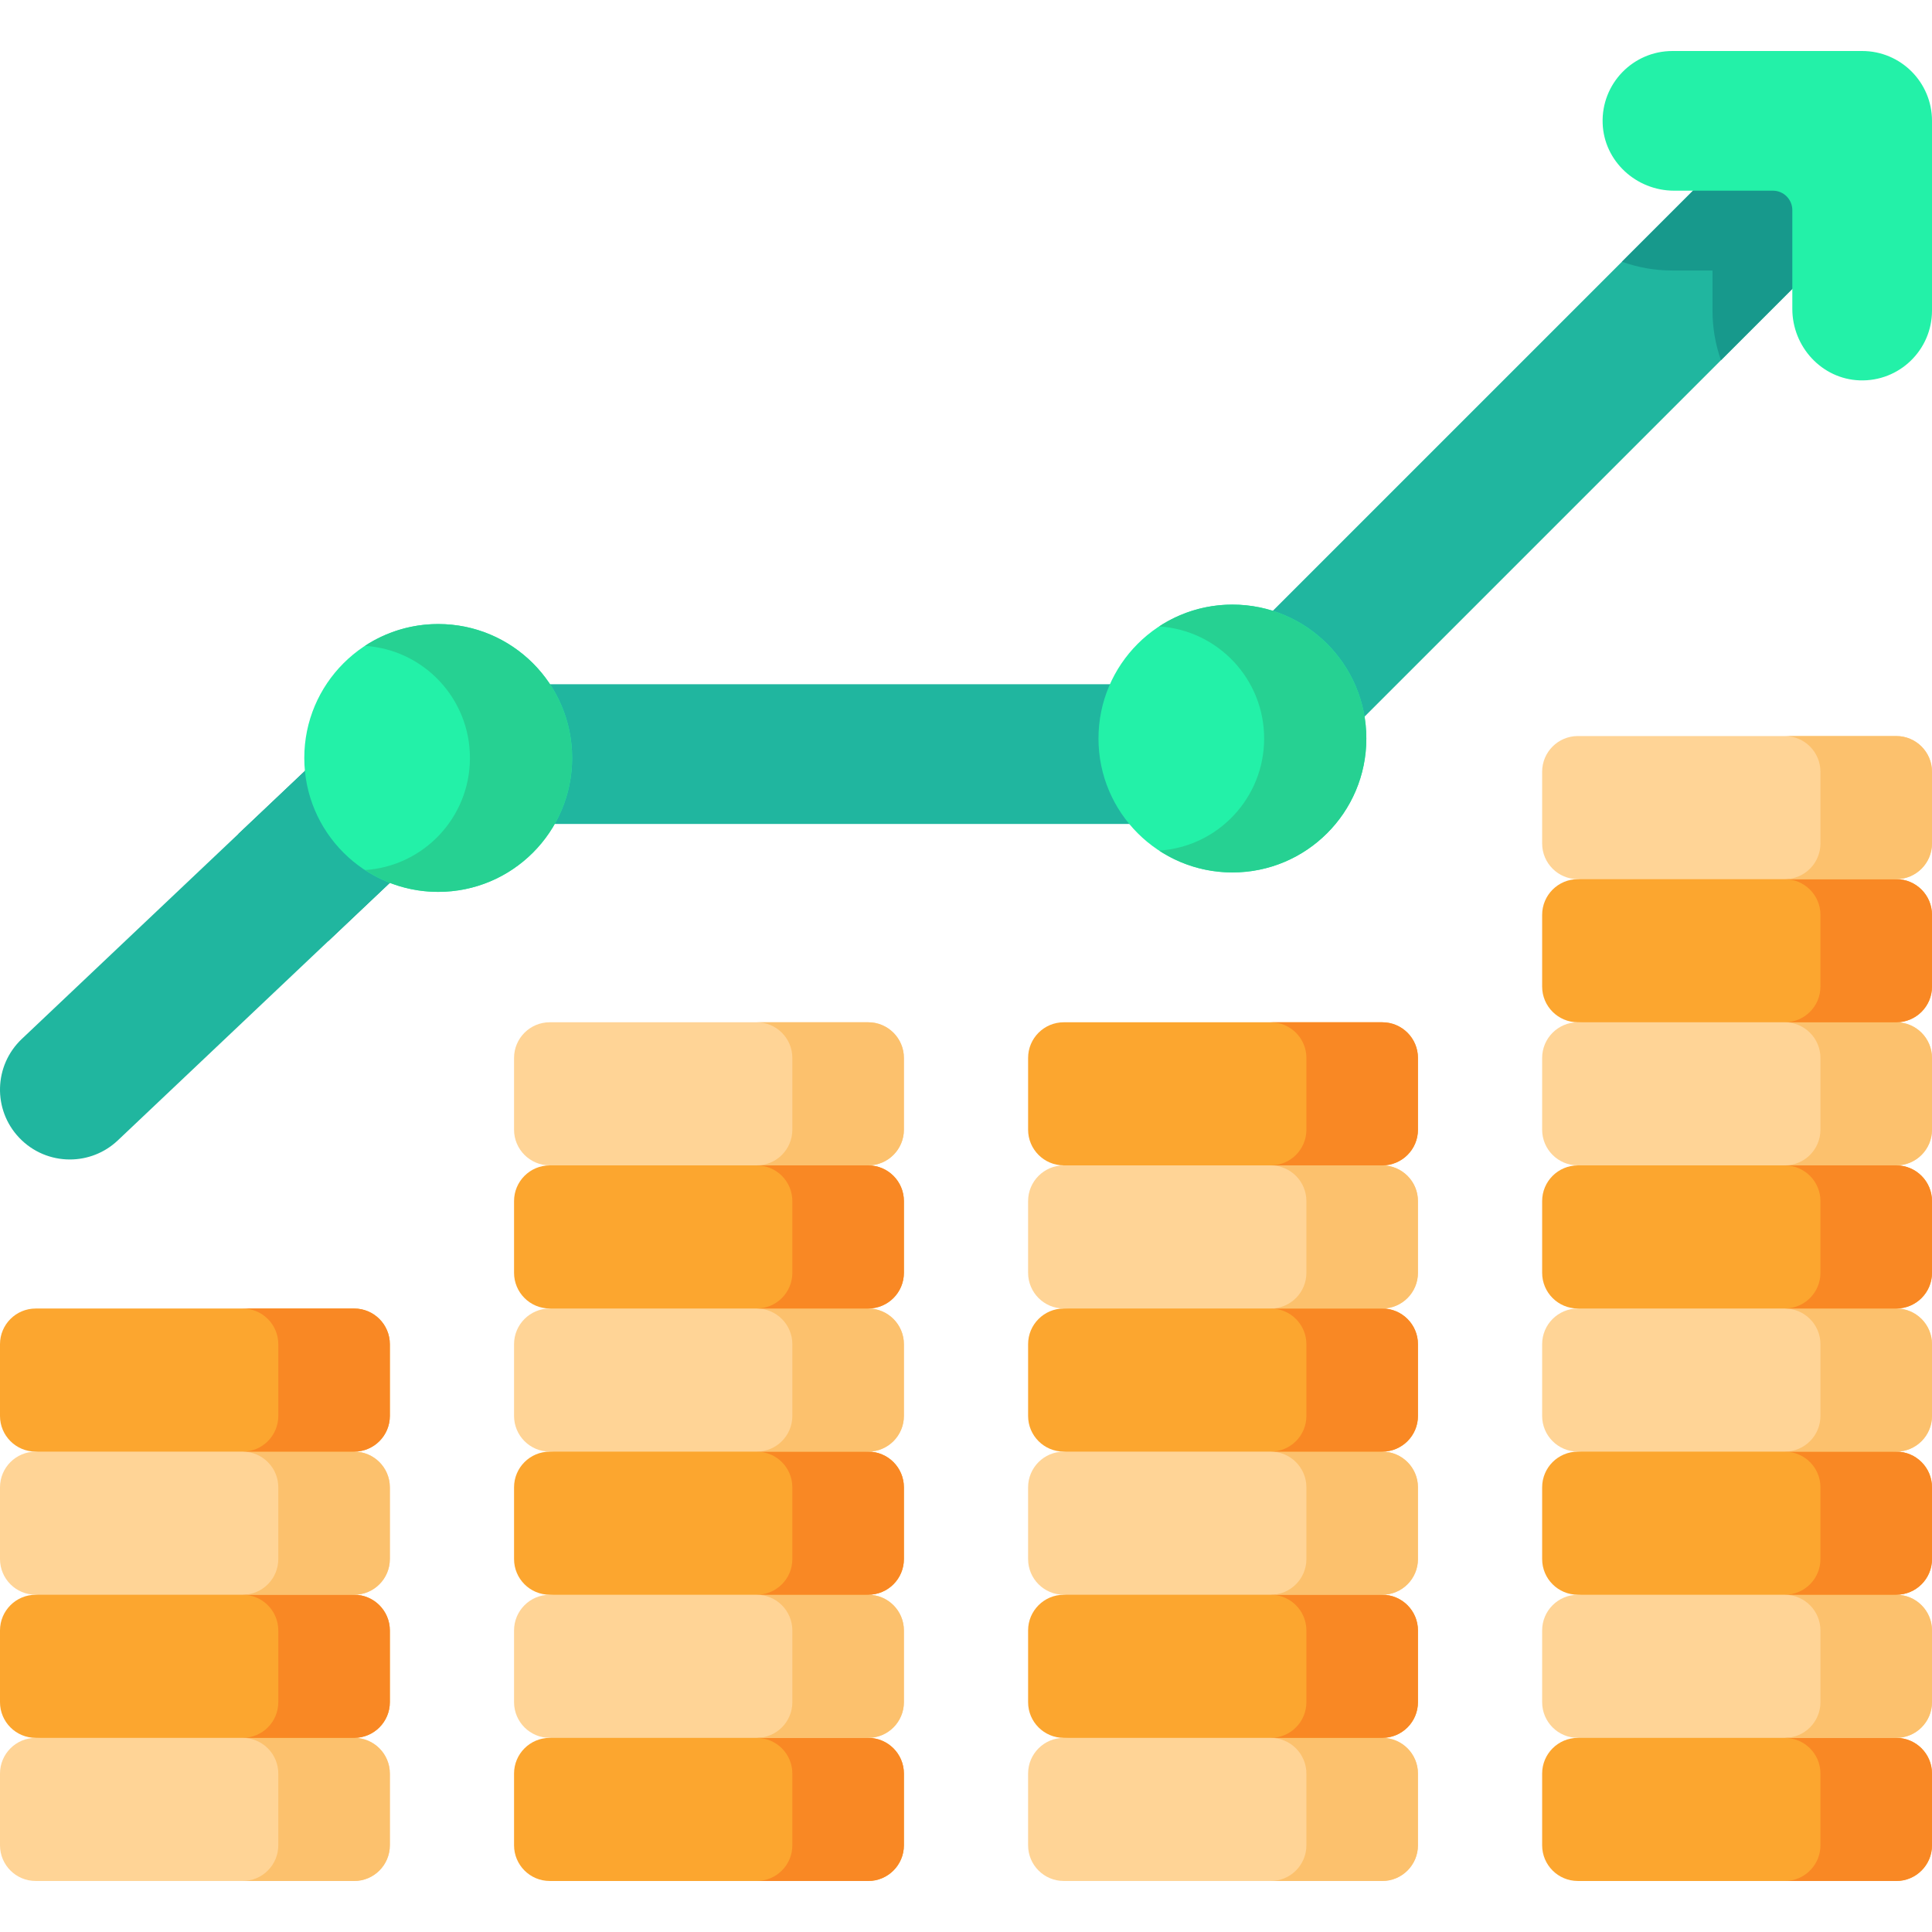
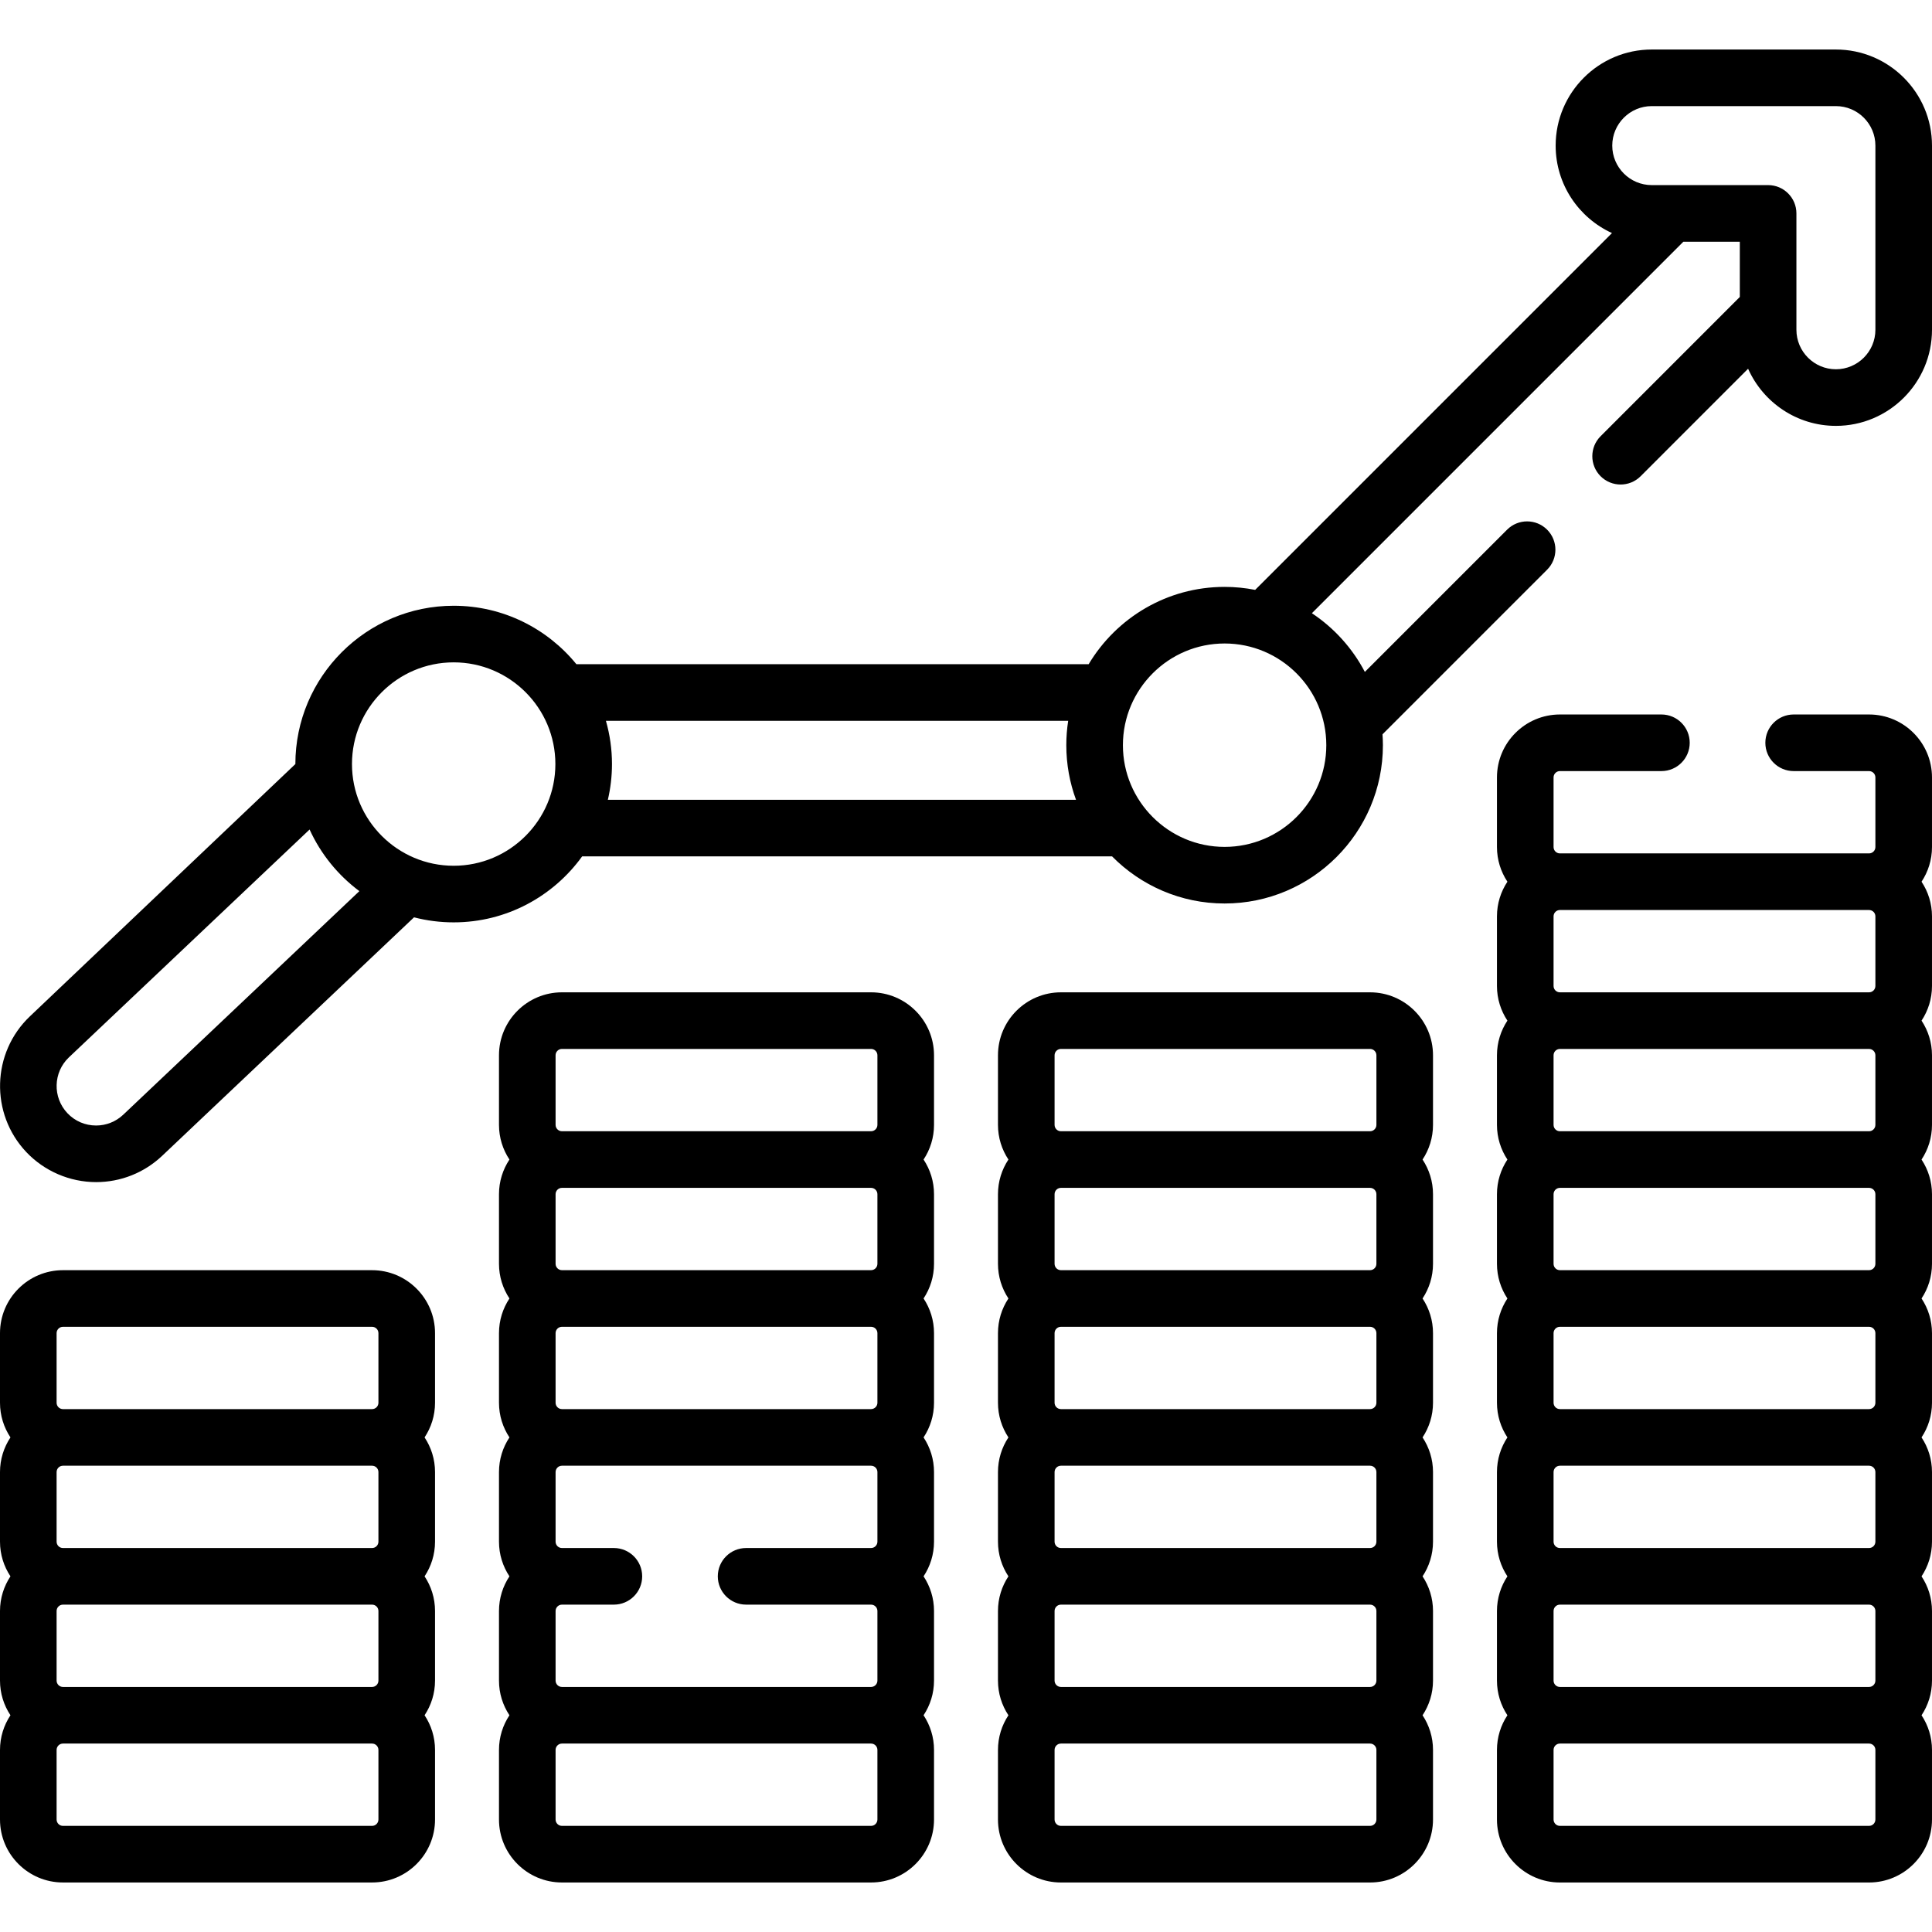
<svg xmlns="http://www.w3.org/2000/svg" id="Capa_1" enable-background="new 0 0 512 512" height="512" viewBox="0 0 512 512" width="512">
  <g>
-     <g fill="#ffd496">
-       <path d="m502.538 232.984-41.582 5-42.812-5c-5.225 0-9.46-4.236-9.46-9.46v-19.004c0-5.225 4.236-9.46 9.46-9.46h84.393c5.225 0 9.46 4.236 9.46 9.46v19.004c.001 5.224-4.234 9.46-9.459 9.46z" />
-       <path d="m502.538 308.838-43.998 5-40.396-5c-5.225 0-9.46-4.236-9.46-9.46v-19.004c0-5.225 4.236-9.46 9.46-9.46l36.362-5 48.031 5c5.225 0 9.46 4.236 9.46 9.46v19.004c.001 5.225-4.234 9.46-9.459 9.46z" />
-       <path d="m502.538 384.695-43.515 5-40.879-5c-5.225 0-9.46-4.236-9.46-9.46v-19.005c0-5.225 4.236-9.46 9.46-9.46l40.396-5 43.998 5c5.225 0 9.46 4.236 9.46 9.46v19.004c0 5.225-4.235 9.461-9.46 9.461z" />
-       <path d="m502.538 460.551-42.548 5-41.845-5c-5.225 0-9.46-4.236-9.46-9.46v-19.004c0-5.225 4.236-9.46 9.46-9.46l40.879-5 43.515 5c5.225 0 9.46 4.236 9.46 9.46v19.004c-.001 5.225-4.236 9.46-9.461 9.46z" />
-       <path d="m366.31 422.623-42.588 5-41.805-5c-5.225 0-9.46-4.236-9.46-9.46v-19.004c0-5.225 4.236-9.46 9.46-9.46l40.839-5 43.555 5c5.225 0 9.46 4.236 9.46 9.46v19.004c-.001 5.224-4.236 9.46-9.461 9.46z" />
-       <path d="m366.31 346.767-43.071 5-41.322-5c-5.225 0-9.46-4.236-9.46-9.46v-19.004c0-5.225 4.236-9.46 9.46-9.46l39.389-5 45.004 5c5.225 0 9.46 4.236 9.46 9.46v19.004c0 5.224-4.235 9.46-9.46 9.46z" />
-       <path d="m230.082 308.836-41.179 5-43.215-5c-5.225 0-9.46-4.236-9.46-9.46v-19.004c0-5.225 4.236-9.46 9.46-9.46h84.393c5.225 0 9.46 4.236 9.46 9.46v19.004c.001 5.224-4.234 9.46-9.459 9.46z" />
-       <path d="m230.082 384.695-41.662 5-42.731-5c-5.225 0-9.46-4.236-9.46-9.46v-19.005c0-5.225 4.236-9.46 9.46-9.46l41.282-5 43.112 5c5.225 0 9.46 4.236 9.46 9.46v19.004c-.001 5.225-4.236 9.461-9.461 9.461z" />
-       <path d="m230.082 460.551-42.145 5-42.248-5c-5.225 0-9.46-4.236-9.46-9.46v-19.004c0-5.225 4.236-9.46 9.46-9.46l42.248-5 42.145 5c5.225 0 9.46 4.236 9.46 9.46v19.004c0 5.225-4.235 9.46-9.46 9.46z" />
-       <path d="m93.854 422.623-43.635 5-40.759-5c-5.225 0-9.46-4.236-9.46-9.46v-19.004c0-5.225 4.236-9.46 9.46-9.46l41.725-5 42.668 5c5.225 0 9.46 4.236 9.46 9.46v19.004c.001 5.224-4.235 9.46-9.459 9.46z" />
-     </g>
    <g>
      <g>
        <g>
-           <path d="m119.801 218.354-32.817 31.061c-10.798-6.504-19.259-16.509-23.796-28.428l36.519-34.583z" fill="#17998c" />
          <g>
-             <g>
-               <path d="m18.511 307.274c-4.907 0-9.803-1.939-13.443-5.784-7.028-7.423-6.707-19.137.716-26.164l93.924-88.922c3.437-3.254 7.991-5.068 12.724-5.068h205.418l146.458-146.458c7.228-7.228 18.946-7.228 26.174 0s7.228 18.946 0 26.174l-151.879 151.879c-3.471 3.471-8.179 5.421-13.087 5.421h-205.713l-88.571 83.854c-3.578 3.388-8.154 5.068-12.721 5.068z" fill="#20b69f" />
-             </g>
-             <path d="m490.487 61.047-34.414 34.414c-1.449-4.114-2.242-8.545-2.242-13.156v-10.618h-10.618c-4.696 0-9.201-.814-13.379-2.327l34.477-34.478c7.223-7.234 18.941-7.234 26.175 0 7.224 7.224 7.224 18.942.001 26.165z" fill="#17998c" />
-             <g>
-               <g>
-                 <path d="m492.817 100.798c-10.029-.357-17.833-8.904-17.833-18.939v-26.175c0-2.845-2.306-5.151-5.151-5.151h-26.175c-10.036 0-18.583-7.804-18.939-17.833-.374-10.529 8.05-19.183 18.496-19.183h50.277c10.222 0 18.508 8.286 18.508 18.508v50.277c0 10.446-8.653 18.871-19.183 18.496z" fill="#23f1a8" />
-               </g>
-             </g>
-           </g>
-           <g>
-             <circle cx="116.131" cy="200.866" fill="#23f1a8" r="35.492" />
-             <path d="m151.624 200.861c0 19.608-15.896 35.493-35.493 35.493-7.16 0-13.833-2.126-19.417-5.785 15.525-.994 27.825-13.918 27.825-29.708s-12.3-28.714-27.836-29.697c5.584-3.659 12.257-5.785 19.428-5.785 19.597 0 35.493 15.885 35.493 35.482z" fill="#26d192" />
-           </g>
-           <g>
-             <circle cx="326.602" cy="195.715" fill="#23f1a8" r="35.492" />
-             <path d="m362.096 195.71c0 19.608-15.896 35.493-35.493 35.493-7.16 0-13.833-2.126-19.417-5.785 15.525-.994 27.825-13.918 27.825-29.708s-12.3-28.714-27.836-29.697c5.584-3.659 12.257-5.785 19.428-5.785 19.597 0 35.493 15.885 35.493 35.482z" fill="#26d192" />
-           </g>
-         </g>
-       </g>
-       <g>
-         <g>
-           <g>
-             <path d="m93.854 498.479h-84.394c-5.225 0-9.46-4.236-9.46-9.46v-19.004c0-5.225 4.236-9.46 9.46-9.46l40.275-5 44.118 5c5.225 0 9.46 4.236 9.46 9.46v19.004c.001 5.225-4.235 9.46-9.459 9.46z" fill="#ffd496" />
-             <path d="m103.316 470.017v19.006c0 5.222-4.238 9.46-9.46 9.46h-29.564c5.222 0 9.46-4.238 9.46-9.46v-19.006c0-5.222-4.238-9.46-9.46-9.46h29.563c5.222-.001 9.461 4.238 9.461 9.46z" fill="#fcc16d" />
-           </g>
-           <g>
-             <path d="m93.854 460.551h-84.394c-5.225 0-9.46-4.236-9.46-9.46v-19.004c0-5.225 4.236-9.46 9.46-9.46h84.393c5.225 0 9.46 4.236 9.46 9.46v19.004c.001 5.225-4.235 9.46-9.459 9.46z" fill="#fca62f" />
-             <path d="m103.316 432.088v19.006c0 5.222-4.238 9.46-9.46 9.46h-29.564c5.222 0 9.46-4.238 9.46-9.46v-19.006c0-5.222-4.238-9.46-9.46-9.46h29.563c5.222 0 9.461 4.238 9.461 9.46z" fill="#f98824" />
-           </g>
-           <g>
-             <path d="m103.316 394.16v19.006c0 5.222-4.238 9.46-9.46 9.46h-29.564c5.222 0 9.46-4.238 9.46-9.46v-19.006c0-5.222-4.238-9.46-9.46-9.46h29.563c5.222 0 9.461 4.238 9.461 9.46z" fill="#fcc16d" />
-           </g>
-           <g>
-             <path d="m93.854 384.696h-84.394c-5.225 0-9.46-4.236-9.46-9.46v-19.004c0-5.225 4.236-9.46 9.46-9.46h84.393c5.225 0 9.46 4.236 9.46 9.46v19.004c.001 5.224-4.235 9.46-9.459 9.46z" fill="#fca62f" />
-             <path d="m103.316 356.233v19.006c0 5.222-4.238 9.46-9.46 9.46h-29.564c5.222 0 9.46-4.238 9.46-9.46v-19.006c0-5.222-4.238-9.46-9.46-9.46h29.563c5.222 0 9.461 4.238 9.461 9.46z" fill="#f98824" />
-           </g>
-         </g>
-         <g>
-           <g>
-             <path d="m230.082 498.479h-84.393c-5.225 0-9.46-4.236-9.46-9.46v-19.004c0-5.225 4.236-9.46 9.46-9.46h84.393c5.225 0 9.46 4.236 9.46 9.46v19.004c0 5.225-4.235 9.46-9.46 9.46z" fill="#fca62f" />
-             <path d="m239.544 470.017v19.006c0 5.222-4.238 9.46-9.46 9.46h-29.564c5.222 0 9.46-4.238 9.46-9.46v-19.006c0-5.222-4.238-9.46-9.46-9.46h29.563c5.223-.001 9.461 4.238 9.461 9.46z" fill="#f98824" />
-           </g>
-           <g>
-             <path d="m239.544 432.088v19.006c0 5.222-4.238 9.46-9.46 9.46h-29.564c5.222 0 9.46-4.238 9.46-9.46v-19.006c0-5.222-4.238-9.46-9.46-9.46h29.563c5.223 0 9.461 4.238 9.461 9.46z" fill="#fcc16d" />
-           </g>
-           <g>
-             <path d="m230.082 422.623h-84.393c-5.225 0-9.46-4.236-9.46-9.46v-19.004c0-5.225 4.236-9.46 9.46-9.46h84.393c5.225 0 9.46 4.236 9.46 9.46v19.004c0 5.224-4.235 9.46-9.46 9.46z" fill="#fca62f" />
-             <path d="m239.544 394.16v19.006c0 5.222-4.238 9.46-9.46 9.46h-29.564c5.222 0 9.46-4.238 9.46-9.46v-19.006c0-5.222-4.238-9.46-9.46-9.46h29.563c5.223 0 9.461 4.238 9.461 9.46z" fill="#f98824" />
-           </g>
-         </g>
-         <g>
-           <g>
-             <path d="m366.31 498.479h-84.393c-5.225 0-9.46-4.236-9.46-9.46v-19.004c0-5.225 4.236-9.46 9.46-9.46l43.255-5 41.139 5c5.225 0 9.46 4.236 9.46 9.46v19.004c-.001 5.225-4.236 9.46-9.461 9.46z" fill="#ffd496" />
-             <path d="m375.772 470.017v19.006c0 5.222-4.238 9.46-9.46 9.46h-29.563c5.222 0 9.46-4.238 9.46-9.46v-19.006c0-5.222-4.238-9.46-9.46-9.46h29.563c5.222-.001 9.46 4.238 9.46 9.46z" fill="#fcc16d" />
-           </g>
-           <g>
-             <path d="m366.31 460.551h-84.393c-5.225 0-9.46-4.236-9.46-9.46v-19.004c0-5.225 4.236-9.46 9.46-9.46h84.393c5.225 0 9.46 4.236 9.46 9.46v19.004c0 5.225-4.235 9.46-9.46 9.46z" fill="#fca62f" />
-             <path d="m375.772 432.088v19.006c0 5.222-4.238 9.46-9.46 9.46h-29.563c5.222 0 9.46-4.238 9.46-9.46v-19.006c0-5.222-4.238-9.46-9.46-9.46h29.563c5.222 0 9.46 4.238 9.46 9.46z" fill="#f98824" />
-           </g>
-           <g>
-             <path d="m375.772 394.16v19.006c0 5.222-4.238 9.46-9.46 9.46h-29.563c5.222 0 9.46-4.238 9.46-9.46v-19.006c0-5.222-4.238-9.46-9.46-9.46h29.563c5.222 0 9.46 4.238 9.46 9.46z" fill="#fcc16d" />
-           </g>
-         </g>
-         <g>
-           <g>
-             <path d="m502.538 498.479h-84.393c-5.225 0-9.46-4.236-9.46-9.46v-19.004c0-5.225 4.236-9.46 9.46-9.46h84.393c5.225 0 9.46 4.236 9.46 9.46v19.004c0 5.225-4.235 9.46-9.46 9.46z" fill="#fca62f" />
-             <path d="m512 470.017v19.006c0 5.222-4.238 9.46-9.46 9.46h-29.563c5.222 0 9.46-4.238 9.46-9.46v-19.006c0-5.222-4.238-9.46-9.46-9.46h29.563c5.222-.001 9.46 4.238 9.46 9.46z" fill="#f98824" />
-           </g>
-           <g>
-             <path d="m512 432.088v19.006c0 5.222-4.238 9.46-9.46 9.46h-29.563c5.222 0 9.46-4.238 9.46-9.46v-19.006c0-5.222-4.238-9.46-9.46-9.46h29.563c5.222 0 9.46 4.238 9.46 9.46z" fill="#fcc16d" />
-           </g>
-           <g>
-             <path d="m502.538 422.623h-84.393c-5.225 0-9.46-4.236-9.46-9.46v-19.004c0-5.225 4.236-9.46 9.46-9.46h84.393c5.225 0 9.46 4.236 9.46 9.46v19.004c0 5.224-4.235 9.46-9.46 9.46z" fill="#fca62f" />
-             <path d="m512 394.16v19.006c0 5.222-4.238 9.46-9.46 9.46h-29.563c5.222 0 9.46-4.238 9.46-9.46v-19.006c0-5.222-4.238-9.46-9.46-9.46h29.563c5.222 0 9.46 4.238 9.46 9.46z" fill="#f98824" />
-           </g>
-         </g>
-         <g>
-           <g>
-             <path d="m239.544 356.232v19.006c0 5.222-4.238 9.46-9.46 9.46h-29.564c5.222 0 9.46-4.238 9.46-9.46v-19.006c0-5.222-4.238-9.46-9.46-9.46h29.563c5.223 0 9.461 4.238 9.461 9.46z" fill="#fcc16d" />
-           </g>
-         </g>
-         <g>
-           <g>
-             <path d="m230.082 346.765h-84.393c-5.225 0-9.46-4.236-9.46-9.46v-19.005c0-5.225 4.236-9.46 9.46-9.46h84.393c5.225 0 9.46 4.236 9.46 9.46v19.004c0 5.225-4.235 9.461-9.46 9.461z" fill="#fca62f" />
-             <path d="m239.544 318.302v19.006c0 5.222-4.238 9.46-9.46 9.46h-29.564c5.222 0 9.46-4.238 9.46-9.46v-19.006c0-5.222-4.238-9.46-9.46-9.46h29.563c5.223 0 9.461 4.238 9.461 9.46z" fill="#f98824" />
-           </g>
-         </g>
-         <g>
-           <g>
-             <path d="m366.31 384.695h-84.393c-5.225 0-9.46-4.236-9.46-9.46v-19.005c0-5.225 4.236-9.46 9.46-9.46h84.393c5.225 0 9.46 4.236 9.46 9.46v19.004c0 5.225-4.235 9.461-9.46 9.461z" fill="#fca62f" />
-             <path d="m375.772 356.232v19.006c0 5.222-4.238 9.46-9.46 9.46h-29.563c5.222 0 9.46-4.238 9.46-9.46v-19.006c0-5.222-4.238-9.46-9.46-9.46h29.563c5.222 0 9.46 4.238 9.46 9.46z" fill="#f98824" />
-           </g>
-           <g>
-             <path d="m375.772 318.304v19.006c0 5.222-4.238 9.46-9.46 9.46h-29.563c5.222 0 9.46-4.238 9.46-9.46v-19.006c0-5.222-4.238-9.46-9.46-9.46h29.563c5.222-.001 9.46 4.238 9.46 9.46z" fill="#fcc16d" />
-           </g>
-         </g>
-         <g>
-           <g>
-             <path d="m239.544 280.373v19.006c0 5.222-4.238 9.46-9.46 9.46h-29.564c5.222 0 9.46-4.238 9.46-9.46v-19.006c0-5.222-4.238-9.46-9.46-9.46h29.563c5.223 0 9.461 4.238 9.461 9.46z" fill="#fcc16d" />
-           </g>
-         </g>
-         <g>
-           <g>
-             <path d="m366.31 308.837h-84.393c-5.225 0-9.46-4.236-9.46-9.46v-19.004c0-5.225 4.236-9.46 9.46-9.46h84.393c5.225 0 9.46 4.236 9.46 9.46v19.004c0 5.225-4.235 9.46-9.46 9.46z" fill="#fca62f" />
-             <path d="m375.772 280.375v19.006c0 5.222-4.238 9.46-9.46 9.46h-29.563c5.222 0 9.46-4.238 9.46-9.46v-19.006c0-5.222-4.238-9.46-9.46-9.46h29.563c5.222-.001 9.46 4.238 9.46 9.46z" fill="#f98824" />
-           </g>
-         </g>
-         <g>
-           <g>
-             <path d="m512 356.232v19.006c0 5.222-4.238 9.46-9.46 9.46h-29.563c5.222 0 9.46-4.238 9.46-9.46v-19.006c0-5.222-4.238-9.46-9.46-9.46h29.563c5.222 0 9.46 4.238 9.46 9.46z" fill="#fcc16d" />
-           </g>
-           <g>
-             <path d="m502.538 346.767h-84.393c-5.225 0-9.46-4.236-9.46-9.46v-19.004c0-5.225 4.236-9.46 9.46-9.46h84.393c5.225 0 9.46 4.236 9.46 9.46v19.004c0 5.224-4.235 9.46-9.46 9.46z" fill="#fca62f" />
-             <path d="m512 318.304v19.006c0 5.222-4.238 9.46-9.46 9.46h-29.563c5.222 0 9.46-4.238 9.46-9.46v-19.006c0-5.222-4.238-9.46-9.46-9.46h29.563c5.222-.001 9.46 4.238 9.46 9.46z" fill="#f98824" />
-           </g>
-           <g>
-             <path d="m512 280.376v19.006c0 5.222-4.238 9.46-9.46 9.46h-29.563c5.222 0 9.46-4.238 9.46-9.46v-19.006c0-5.222-4.238-9.46-9.46-9.46h29.563c5.222-.001 9.46 4.237 9.46 9.46z" fill="#fcc16d" />
-           </g>
-         </g>
-         <g>
-           <g>
-             <path d="m502.538 270.912h-84.393c-5.225 0-9.46-4.236-9.46-9.46v-19.004c0-5.225 4.236-9.46 9.46-9.46h84.393c5.225 0 9.46 4.236 9.46 9.46v19.004c0 5.224-4.235 9.46-9.46 9.46z" fill="#fca62f" />
-             <path d="m512 242.449v19.006c0 5.222-4.238 9.46-9.46 9.46h-29.563c5.222 0 9.46-4.238 9.46-9.46v-19.006c0-5.222-4.238-9.46-9.46-9.46h29.563c5.222 0 9.46 4.238 9.46 9.46z" fill="#f98824" />
-           </g>
-           <g>
-             <path d="m512 204.521v19.006c0 5.222-4.238 9.46-9.46 9.46h-29.563c5.222 0 9.46-4.238 9.46-9.46v-19.006c0-5.222-4.238-9.46-9.46-9.46h29.563c5.222 0 9.46 4.238 9.46 9.46z" fill="#fcc16d" />
+             <path d="m78.277 202.483-70.325 66.834c-10.188 9.651-10.628 25.8-.979 36 4.785 5.055 11.527 7.955 18.498 7.955 6.532 0 12.748-2.475 17.506-6.974l66.744-63.196c3.359.87 6.88 1.333 10.508 1.333 14.005 0 26.421-6.905 34.045-17.483h140.436c7.61 7.701 18.168 12.483 29.824 12.483 23.132 0 41.951-18.819 41.951-41.952 0-.969-.045-1.927-.11-2.88l43.628-43.628c2.929-2.929 2.929-7.678 0-10.606-2.93-2.929-7.678-2.929-10.607 0l-37.695 37.695c-3.301-6.292-8.148-11.648-14.039-15.557l98.451-98.452h14.955v14.643l-36.892 36.902c-2.929 2.93-2.928 7.678.001 10.607 1.465 1.464 3.384 2.196 5.303 2.196 1.92 0 3.84-.732 5.304-2.197l28.479-28.487c3.969 8.911 12.903 15.141 23.271 15.141 14.042 0 25.466-11.424 25.466-25.465v-48.806c0-14.042-11.424-25.466-25.466-25.466h-48.805c-14.041 0-25.465 11.424-25.465 25.466 0 10.284 6.131 19.158 14.927 23.174l-94.56 94.56c-2.622-.515-5.328-.792-8.098-.792-15.294 0-28.698 8.23-36.029 20.491h-135.751c-7.699-9.445-19.417-15.491-32.524-15.491-23.133 0-41.952 18.82-41.952 41.952zm-45.61 92.919c-1.958 1.851-4.514 2.87-7.197 2.87-2.91 0-5.61-1.16-7.602-3.264-3.968-4.195-3.789-10.834.397-14.8l63.78-60.38c2.962 6.495 7.525 12.111 13.193 16.329zm87.562-65.967c-14.861 0-26.952-12.09-26.952-26.952s12.09-26.952 26.952-26.952 26.952 12.091 26.952 26.952-12.091 26.952-26.952 26.952zm40.861-17.483c.706-3.045 1.091-6.212 1.091-9.469 0-3.974-.567-7.816-1.605-11.461h122.505c-.327 2.107-.499 4.264-.499 6.461 0 5.083.91 9.956 2.573 14.469zm163.444 12.483c-14.861 0-26.952-12.09-26.952-26.952s12.091-26.952 26.952-26.952 26.951 12.091 26.951 26.952-12.089 26.952-26.951 26.952zm172.466-137.042c0 5.771-4.695 10.465-10.466 10.465s-10.466-4.695-10.466-10.465v-30.839c0-4.142-3.357-7.5-7.5-7.5h-30.839c-5.771 0-10.465-4.695-10.465-10.466s4.694-10.466 10.465-10.466h48.805c5.771 0 10.466 4.695 10.466 10.466z" />
+             <path d="m98.604 336.613h-81.921c-9.199 0-16.683 7.484-16.683 16.683v18.448c0 3.392 1.023 6.548 2.77 9.184-1.747 2.637-2.77 5.792-2.77 9.185v18.447c0 3.393 1.024 6.548 2.77 9.185-1.746 2.636-2.77 5.792-2.77 9.184v18.448c0 3.393 1.024 6.548 2.77 9.185-1.746 2.636-2.77 5.792-2.77 9.184v18.448c0 9.199 7.484 16.683 16.683 16.683h81.921c9.199 0 16.683-7.484 16.683-16.683v-18.448c0-3.393-1.024-6.548-2.77-9.185 1.746-2.637 2.77-5.792 2.77-9.185v-18.448c0-3.393-1.024-6.548-2.77-9.185 1.746-2.637 2.77-5.792 2.77-9.185v-18.447c0-3.392-1.023-6.548-2.77-9.184 1.746-2.637 2.77-5.792 2.77-9.184v-18.448c0-9.198-7.484-16.682-16.683-16.682zm-83.604 16.683c0-.928.755-1.683 1.683-1.683h81.921c.928 0 1.683.755 1.683 1.683v18.448c0 .928-.755 1.683-1.683 1.683h-81.921c-.928 0-1.683-.755-1.683-1.683zm85.287 92.081c0 .928-.755 1.683-1.683 1.683h-81.921c-.928 0-1.683-.755-1.683-1.683v-18.448c0-.928.755-1.683 1.683-1.683.023 0 .045-.003.068-.003h81.785c.023 0 .045.003.068.003.928 0 1.683.755 1.683 1.683zm0-36.817c0 .928-.755 1.683-1.683 1.683h-81.921c-.928 0-1.683-.755-1.683-1.683v-18.447c0-.928.755-1.683 1.683-1.683.016 0 .032-.002.048-.002h81.824c.016 0 .032.002.048.002.928 0 1.683.755 1.683 1.683v18.447zm0 73.634c0 .928-.755 1.683-1.683 1.683h-81.921c-.928 0-1.683-.755-1.683-1.683v-18.448c0-.928.755-1.683 1.683-1.683.02 0 .038-.003.058-.003h81.805c.02 0 .038.003.058.003.928 0 1.683.755 1.683 1.683z" />
+             <path d="m230.841 262.976h-81.92c-9.199 0-16.684 7.484-16.684 16.683v18.448c0 3.393 1.024 6.548 2.77 9.185-1.747 2.637-2.77 5.792-2.77 9.185v18.447c0 3.393 1.024 6.549 2.771 9.186-1.747 2.637-2.771 5.793-2.771 9.185v18.448c0 3.393 1.024 6.548 2.77 9.185-1.746 2.637-2.77 5.792-2.77 9.185v18.447c0 3.393 1.024 6.548 2.77 9.185-1.746 2.637-2.77 5.792-2.77 9.185v18.448c0 3.392 1.023 6.548 2.77 9.184-1.747 2.637-2.77 5.792-2.77 9.185v18.448c0 9.199 7.484 16.683 16.684 16.683h81.92c9.199 0 16.684-7.484 16.684-16.683v-18.448c0-3.393-1.024-6.548-2.77-9.185 1.746-2.637 2.77-5.792 2.77-9.185v-18.448c0-3.393-1.024-6.548-2.77-9.185 1.747-2.637 2.77-5.792 2.77-9.185v-18.447c0-3.393-1.024-6.548-2.77-9.185 1.747-2.637 2.77-5.792 2.77-9.185v-18.448c0-3.393-1.024-6.549-2.771-9.185 1.747-2.637 2.771-5.793 2.771-9.186v-18.447c0-3.393-1.024-6.548-2.77-9.185 1.747-2.637 2.77-5.792 2.77-9.185v-18.448c-.001-9.198-7.485-16.682-16.684-16.682zm-83.604 16.683c0-.928.755-1.683 1.684-1.683h81.92c.928 0 1.684.755 1.684 1.683v18.448c0 .928-.755 1.683-1.684 1.683h-81.92c-.928 0-1.684-.755-1.684-1.683zm85.287 128.901c0 .928-.755 1.683-1.684 1.683h-33.115c-4.142 0-7.5 3.358-7.5 7.5s3.358 7.5 7.5 7.5h33.047c.023 0 .045.003.068.003.928 0 1.684.755 1.684 1.683v18.448c0 .928-.755 1.683-1.684 1.683h-81.92c-.928 0-1.683-.755-1.683-1.683v-18.448c0-.928.755-1.683 1.683-1.683.023 0 .045-.003.068-.003h13.697c4.142 0 7.5-3.358 7.5-7.5s-3.358-7.5-7.5-7.5h-13.765c-.928 0-1.683-.755-1.683-1.683v-18.447c0-.928.755-1.683 1.683-1.683.023 0 .045-.003.068-.003h81.785c.023 0 .045.003.068.003.928 0 1.684.755 1.684 1.683v18.447zm0-36.817c0 .928-.755 1.683-1.684 1.683h-81.92c-.928 0-1.684-.755-1.684-1.683v-18.448c0-.928.755-1.683 1.684-1.683.029 0 .058-.004.087-.004h81.746c.029 0 .058.004.087.004.928 0 1.684.755 1.684 1.683zm0-36.819c0 .928-.755 1.684-1.684 1.684h-81.92c-.928 0-1.684-.755-1.684-1.684v-18.447c0-.928.755-1.683 1.684-1.683.026 0 .051-.004.077-.004h81.766c.026 0 .051.004.077.004.928 0 1.684.755 1.684 1.683zm0 147.27c0 .928-.755 1.683-1.684 1.683h-81.92c-.928 0-1.684-.755-1.684-1.683v-18.448c0-.928.755-1.683 1.684-1.683.02 0 .038-.003.058-.003h81.804c.02 0 .038.003.058.003.928 0 1.684.755 1.684 1.683z" />
+             <path d="m363.078 262.977h-81.921c-9.199 0-16.684 7.484-16.684 16.683v18.448c0 3.393 1.024 6.548 2.77 9.185-1.747 2.637-2.77 5.792-2.77 9.185v18.448c0 3.393 1.024 6.548 2.77 9.185-1.746 2.637-2.77 5.792-2.77 9.185v18.448c0 3.393 1.024 6.548 2.77 9.185-1.747 2.637-2.77 5.792-2.77 9.185v18.447c0 3.393 1.024 6.548 2.77 9.185-1.747 2.637-2.77 5.792-2.77 9.185v18.448c0 3.393 1.024 6.548 2.77 9.185-1.746 2.637-2.77 5.792-2.77 9.185v18.448c0 9.199 7.484 16.683 16.684 16.683h81.921c9.199 0 16.684-7.484 16.684-16.683v-18.448c0-3.393-1.024-6.548-2.77-9.185 1.746-2.637 2.77-5.792 2.77-9.185v-18.448c0-3.393-1.024-6.548-2.77-9.185 1.747-2.637 2.77-5.792 2.77-9.185v-18.447c0-3.393-1.024-6.548-2.77-9.185 1.747-2.637 2.77-5.792 2.77-9.185v-18.448c0-3.393-1.024-6.548-2.77-9.185 1.746-2.637 2.77-5.792 2.77-9.185v-18.448c0-3.393-1.024-6.548-2.77-9.185 1.747-2.637 2.77-5.792 2.77-9.185v-18.448c0-9.199-7.485-16.683-16.684-16.683zm-83.604 16.683c0-.928.755-1.683 1.684-1.683h81.921c.929 0 1.684.755 1.684 1.683v18.448c0 .928-.755 1.683-1.684 1.683h-81.921c-.929 0-1.684-.755-1.684-1.683zm85.288 165.717c0 .928-.755 1.683-1.684 1.683h-81.921c-.929 0-1.684-.755-1.684-1.683v-18.448c0-.928.755-1.683 1.684-1.683.023 0 .045-.003.068-.003h81.785c.023 0 .045.003.068.003.929 0 1.684.755 1.684 1.683zm0-36.817c0 .928-.755 1.683-1.684 1.683h-81.921c-.929 0-1.684-.755-1.684-1.683v-18.447c0-.928.755-1.683 1.684-1.683.023 0 .045-.003.068-.003h81.785c.023 0 .045.003.068.003.929 0 1.684.755 1.684 1.683zm0-36.817c0 .928-.755 1.683-1.684 1.683h-81.921c-.929 0-1.684-.755-1.684-1.683v-18.448c0-.928.755-1.683 1.684-1.683.02 0 .038-.003.058-.003h81.805c.02 0 .039.003.058.003.929 0 1.684.755 1.684 1.683zm0-36.817c0 .928-.755 1.683-1.684 1.683h-81.921c-.929 0-1.684-.755-1.684-1.683v-18.448c0-.928.755-1.683 1.684-1.683.026 0 .051-.004.077-.004h81.766c.026 0 .051.004.077.004.929 0 1.684.755 1.684 1.683v18.448zm0 147.268c0 .928-.755 1.683-1.684 1.683h-81.921c-.929 0-1.684-.755-1.684-1.683v-18.448c0-.928.755-1.683 1.684-1.683.02 0 .038-.003.058-.003h81.805c.02 0 .039.003.058.003.929 0 1.684.755 1.684 1.683z" />
+             <path d="m495.315 189.346h-19.979c-4.143 0-7.5 3.358-7.5 7.5s3.357 7.5 7.5 7.5h19.979c.928 0 1.683.755 1.683 1.683v18.447c0 .928-.755 1.684-1.683 1.684h-81.921c-.929 0-1.684-.755-1.684-1.684v-18.447c0-.928.755-1.683 1.684-1.683h26.9c4.143 0 7.5-3.358 7.5-7.5s-3.357-7.5-7.5-7.5h-26.9c-9.199 0-16.684 7.484-16.684 16.683v18.447c0 3.393 1.024 6.548 2.77 9.185-1.747 2.637-2.77 5.792-2.77 9.185v18.448c0 3.392 1.023 6.547 2.77 9.184-1.746 2.636-2.77 5.792-2.77 9.184v18.447c0 3.393 1.024 6.548 2.77 9.185-1.747 2.637-2.77 5.792-2.77 9.185v18.448c0 3.393 1.024 6.548 2.77 9.185-1.746 2.637-2.77 5.792-2.77 9.185v18.448c0 3.393 1.024 6.548 2.77 9.185-1.747 2.637-2.77 5.792-2.77 9.185v18.447c0 3.393 1.024 6.548 2.77 9.185-1.747 2.637-2.77 5.792-2.77 9.185v18.448c0 3.393 1.024 6.548 2.77 9.185-1.746 2.637-2.77 5.792-2.77 9.185v18.448c0 9.199 7.484 16.683 16.684 16.683h81.921c9.199 0 16.683-7.484 16.683-16.683v-18.448c0-3.393-1.023-6.548-2.77-9.185 1.746-2.637 2.77-5.792 2.77-9.185v-18.448c0-3.393-1.023-6.548-2.77-9.185 1.746-2.637 2.77-5.792 2.77-9.185v-18.447c0-3.393-1.023-6.548-2.77-9.185 1.746-2.637 2.77-5.792 2.77-9.185v-18.448c0-3.393-1.023-6.548-2.77-9.185 1.746-2.637 2.77-5.792 2.77-9.185v-18.448c0-3.393-1.024-6.548-2.77-9.185 1.746-2.637 2.77-5.792 2.77-9.185v-18.447c0-3.392-1.023-6.547-2.769-9.184 1.746-2.636 2.769-5.792 2.769-9.184v-18.448c0-3.393-1.024-6.548-2.77-9.185 1.746-2.637 2.77-5.792 2.77-9.185v-18.447c0-9.199-7.483-16.683-16.683-16.683zm1.683 256.031c0 .928-.755 1.683-1.683 1.683h-81.921c-.929 0-1.684-.755-1.684-1.683v-18.448c0-.928.755-1.683 1.684-1.683.023 0 .045-.003.068-.003h81.785c.023 0 .045.003.068.003.928 0 1.683.755 1.683 1.683zm0-36.817c0 .928-.755 1.683-1.683 1.683h-81.921c-.929 0-1.684-.755-1.684-1.683v-18.447c0-.928.755-1.683 1.684-1.683.023 0 .045-.003.068-.003h81.785c.023 0 .045.003.068.003.928 0 1.683.755 1.683 1.683zm0-36.817c0 .928-.755 1.683-1.683 1.683h-81.921c-.929 0-1.684-.755-1.684-1.683v-18.448c0-.928.755-1.683 1.684-1.683.02 0 .038-.003.058-.003h81.805c.02 0 .039.003.058.003.928 0 1.683.755 1.683 1.683zm0-36.817c0 .928-.755 1.683-1.683 1.683h-81.921c-.929 0-1.684-.755-1.684-1.683v-18.448c0-.928.755-1.683 1.684-1.683.02 0 .038-.003.058-.003h81.805c.02 0 .039.003.058.003.928 0 1.683.755 1.683 1.683zm0-36.817c0 .928-.755 1.684-1.683 1.684h-81.921c-.929 0-1.684-.755-1.684-1.684v-18.447c0-.928.755-1.683 1.684-1.683.01 0 .019-.001.029-.001h81.863c.01 0 .019.001.029.001.928 0 1.683.755 1.683 1.683zm0-36.815c0 .928-.755 1.683-1.683 1.683h-81.921c-.929 0-1.684-.755-1.684-1.683v-18.448c0-.928.755-1.683 1.684-1.683.02 0 .038-.003.058-.003h81.805c.02 0 .039.003.058.003.928 0 1.683.755 1.683 1.683zm0 220.9c0 .928-.755 1.683-1.683 1.683h-81.921c-.929 0-1.684-.755-1.684-1.683v-18.448c0-.928.755-1.683 1.684-1.683.02 0 .038-.003.058-.003h81.805c.02 0 .039.003.058.003.928 0 1.683.755 1.683 1.683z" />
          </g>
        </g>
      </g>
    </g>
  </g>
</svg>
